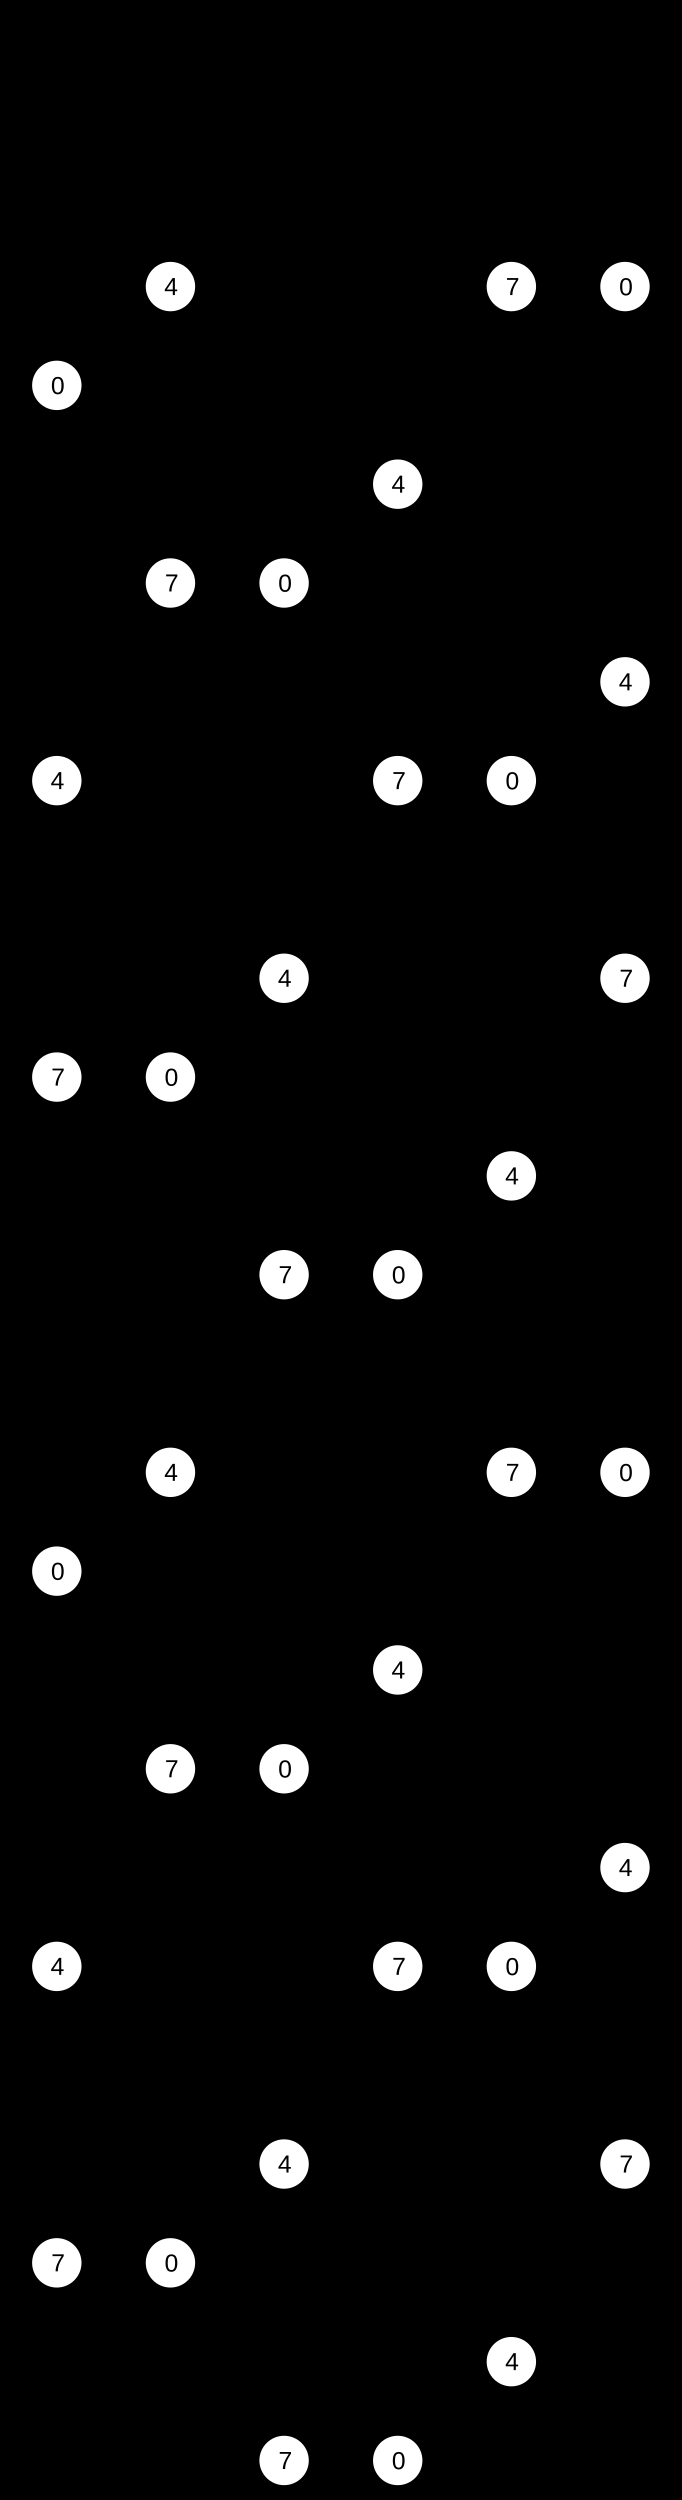
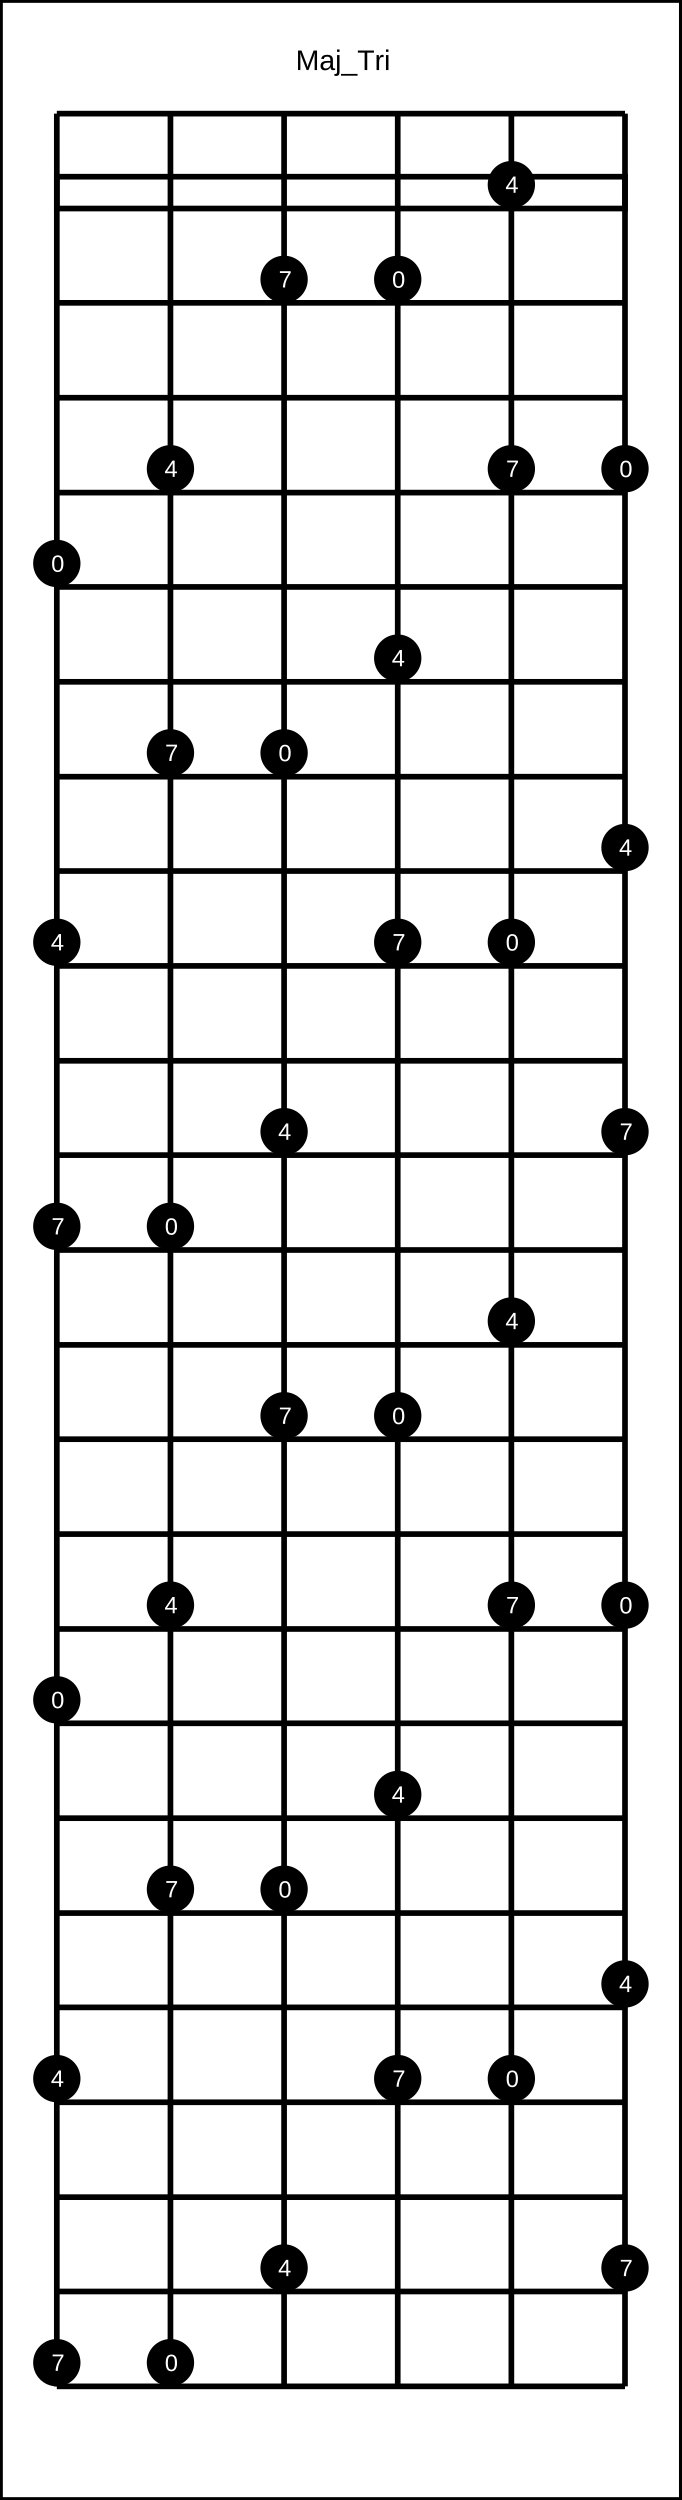
<svg xmlns="http://www.w3.org/2000/svg" xmlns:xlink="http://www.w3.org/1999/xlink" width="240pt" height="880pt" viewBox="0 0 240 880" version="1.1">
  <defs>
    <g>
      <symbol overflow="visible" id="glyph0-0">
        <path style="stroke:none;" d="M 1 -6.875 L 6.5 -6.875 L 6.5 0 L 1 0 Z M 1.375 -6.516 L 1.375 -0.375 L 6.125 -0.375 L 6.125 -6.516 Z M 1.375 -6.516 " />
      </symbol>
      <symbol overflow="visible" id="glyph0-1">
-         <path style="stroke:none;" d="M 3.75 0 L 3.75 -3.344 C 3.75 -3.852 3.676 -4.207 3.531 -4.406 C 3.395 -4.602 3.145 -4.703 2.781 -4.703 C 2.406 -4.703 2.109 -4.555 1.891 -4.266 C 1.672 -3.984 1.562 -3.582 1.562 -3.062 L 1.562 0 L 0.688 0 L 0.688 -4.156 C 0.688 -4.77 0.68 -5.145 0.672 -5.281 L 1.5 -5.281 C 1.5 -5.27 1.5 -5.227 1.5 -5.156 C 1.508 -5.082 1.516 -5 1.516 -4.906 C 1.523 -4.812 1.531 -4.633 1.531 -4.375 L 1.547 -4.375 C 1.734 -4.75 1.945 -5.008 2.188 -5.156 C 2.438 -5.301 2.738 -5.375 3.094 -5.375 C 3.488 -5.375 3.801 -5.297 4.031 -5.141 C 4.27 -4.984 4.438 -4.727 4.531 -4.375 L 4.547 -4.375 C 4.723 -4.727 4.941 -4.984 5.203 -5.141 C 5.461 -5.297 5.773 -5.375 6.141 -5.375 C 6.672 -5.375 7.055 -5.227 7.297 -4.938 C 7.547 -4.656 7.672 -4.18 7.672 -3.516 L 7.672 0 L 6.797 0 L 6.797 -3.344 C 6.797 -3.852 6.723 -4.207 6.578 -4.406 C 6.441 -4.602 6.191 -4.703 5.828 -4.703 C 5.453 -4.703 5.156 -4.555 4.938 -4.266 C 4.727 -3.984 4.625 -3.582 4.625 -3.062 L 4.625 0 Z M 3.75 0 " />
+         <path style="stroke:none;" d="M 6.672 0 L 6.672 -4.594 C 6.672 -5.102 6.688 -5.594 6.719 -6.062 C 6.551 -5.477 6.406 -5.02 6.281 -4.688 L 4.5 0 L 3.859 0 L 2.047 -4.688 L 1.781 -5.516 L 1.609 -6.062 L 1.625 -5.516 L 1.656 -4.594 L 1.656 0 L 0.828 0 L 0.828 -6.875 L 2.047 -6.875 L 3.875 -2.109 C 3.938 -1.922 4 -1.711 4.062 -1.484 C 4.125 -1.266 4.164 -1.109 4.188 -1.016 C 4.207 -1.148 4.258 -1.348 4.344 -1.609 C 4.426 -1.867 4.484 -2.035 4.516 -2.109 L 6.312 -6.875 L 7.516 -6.875 L 7.516 0 Z M 6.672 0 " />
      </symbol>
      <symbol overflow="visible" id="glyph0-2">
        <path style="stroke:none;" d="M 2.016 0.094 C 1.484 0.094 1.082 -0.047 0.812 -0.328 C 0.551 -0.609 0.422 -0.988 0.422 -1.469 C 0.422 -2.02 0.598 -2.441 0.953 -2.734 C 1.316 -3.023 1.898 -3.18 2.703 -3.203 L 3.891 -3.219 L 3.891 -3.516 C 3.891 -3.941 3.797 -4.25 3.609 -4.438 C 3.43 -4.625 3.148 -4.719 2.766 -4.719 C 2.367 -4.719 2.078 -4.648 1.891 -4.516 C 1.711 -4.379 1.609 -4.164 1.578 -3.875 L 0.656 -3.953 C 0.812 -4.898 1.52 -5.375 2.781 -5.375 C 3.445 -5.375 3.945 -5.223 4.281 -4.922 C 4.613 -4.617 4.781 -4.18 4.781 -3.609 L 4.781 -1.328 C 4.781 -1.066 4.812 -0.867 4.875 -0.734 C 4.945 -0.609 5.082 -0.547 5.281 -0.547 C 5.363 -0.547 5.457 -0.555 5.562 -0.578 L 5.562 -0.031 C 5.344 0.02 5.117 0.047 4.891 0.047 C 4.555 0.047 4.316 -0.035 4.172 -0.203 C 4.023 -0.379 3.941 -0.648 3.922 -1.016 L 3.891 -1.016 C 3.672 -0.609 3.41 -0.32 3.109 -0.156 C 2.805 0.008 2.441 0.094 2.016 0.094 Z M 2.219 -0.562 C 2.539 -0.562 2.828 -0.633 3.078 -0.781 C 3.328 -0.926 3.523 -1.125 3.672 -1.375 C 3.816 -1.633 3.891 -1.898 3.891 -2.172 L 3.891 -2.609 L 2.938 -2.594 C 2.52 -2.582 2.203 -2.535 1.984 -2.453 C 1.773 -2.379 1.613 -2.258 1.5 -2.094 C 1.383 -1.938 1.328 -1.723 1.328 -1.453 C 1.328 -1.172 1.406 -0.953 1.562 -0.797 C 1.719 -0.641 1.938 -0.562 2.219 -0.562 Z M 2.219 -0.562 " />
      </symbol>
      <symbol overflow="visible" id="glyph0-3">
        <path style="stroke:none;" d="M 0.672 -6.406 L 0.672 -7.25 L 1.547 -7.25 L 1.547 -6.406 Z M 1.547 0.656 C 1.547 1.156 1.445 1.516 1.25 1.734 C 1.062 1.961 0.77 2.078 0.375 2.078 C 0.125 2.078 -0.082 2.062 -0.25 2.031 L -0.25 1.359 L 0.062 1.375 C 0.281 1.375 0.438 1.316 0.531 1.203 C 0.625 1.086 0.672 0.859 0.672 0.516 L 0.672 -5.281 L 1.547 -5.281 Z M 1.547 0.656 " />
      </symbol>
      <symbol overflow="visible" id="glyph0-4">
        <path style="stroke:none;" d="M -0.156 1.984 L -0.156 1.359 L 5.672 1.359 L 5.672 1.984 Z M -0.156 1.984 " />
      </symbol>
      <symbol overflow="visible" id="glyph0-5">
-         <path style="stroke:none;" d="M 2.703 -0.047 C 2.41 0.035 2.113 0.078 1.812 0.078 C 1.113 0.078 0.766 -0.32 0.766 -1.125 L 0.766 -4.641 L 0.156 -4.641 L 0.156 -5.281 L 0.797 -5.281 L 1.062 -6.469 L 1.641 -6.469 L 1.641 -5.281 L 2.625 -5.281 L 2.625 -4.641 L 1.641 -4.641 L 1.641 -1.312 C 1.641 -1.051 1.68 -0.867 1.766 -0.766 C 1.848 -0.672 1.992 -0.625 2.203 -0.625 C 2.316 -0.625 2.484 -0.645 2.703 -0.688 Z M 2.703 -0.047 " />
+         <path style="stroke:none;" d="M 3.516 -6.125 L 3.516 0 L 2.594 0 L 2.594 -6.125 L 0.219 -6.125 L 0.219 -6.875 L 5.875 -6.875 L 5.875 -6.125 Z M 3.516 -6.125 " />
      </symbol>
      <symbol overflow="visible" id="glyph0-6">
        <path style="stroke:none;" d="M 0.688 0 L 0.688 -4.047 C 0.688 -4.422 0.68 -4.832 0.672 -5.281 L 1.5 -5.281 C 1.52 -4.688 1.531 -4.328 1.531 -4.203 L 1.547 -4.203 C 1.691 -4.66 1.852 -4.969 2.031 -5.125 C 2.219 -5.289 2.477 -5.375 2.812 -5.375 C 2.926 -5.375 3.047 -5.359 3.172 -5.328 L 3.172 -4.531 C 3.047 -4.562 2.891 -4.578 2.703 -4.578 C 2.336 -4.578 2.055 -4.422 1.859 -4.109 C 1.672 -3.797 1.578 -3.344 1.578 -2.75 L 1.578 0 Z M 0.688 0 " />
      </symbol>
      <symbol overflow="visible" id="glyph0-7">
        <path style="stroke:none;" d="M 0.672 -6.406 L 0.672 -7.25 L 1.547 -7.25 L 1.547 -6.406 Z M 0.672 0 L 0.672 -5.281 L 1.547 -5.281 L 1.547 0 Z M 0.672 0 " />
      </symbol>
      <symbol overflow="visible" id="glyph1-0">
-         <path style="stroke:none;" d="M 0.875 -5.984 L 5.656 -5.984 L 5.656 0 L 0.875 0 Z M 1.188 -5.672 L 1.188 -0.328 L 5.328 -0.328 L 5.328 -5.672 Z M 1.188 -5.672 " />
+         <path style="stroke:none;" d="M 0.828 -5.734 L 5.406 -5.734 L 5.406 0 L 0.828 0 Z M 1.141 -5.422 L 1.141 -0.312 L 5.094 -0.312 L 5.094 -5.422 Z M 1.141 -5.422 " />
      </symbol>
      <symbol overflow="visible" id="glyph1-1">
-         <path style="stroke:none;" d="M 4.5 -3 C 4.5 -2 4.32 -1.234 3.969 -0.703 C 3.613 -0.18 3.094 0.078 2.406 0.078 C 1.719 0.078 1.203 -0.18 0.859 -0.703 C 0.516 -1.223 0.344 -1.988 0.344 -3 C 0.344 -4.02 0.508 -4.785 0.844 -5.297 C 1.176 -5.816 1.707 -6.078 2.438 -6.078 C 3.145 -6.078 3.664 -5.816 4 -5.297 C 4.332 -4.773 4.5 -4.008 4.5 -3 Z M 3.719 -3 C 3.719 -3.863 3.617 -4.488 3.422 -4.875 C 3.223 -5.258 2.895 -5.453 2.438 -5.453 C 1.969 -5.453 1.629 -5.258 1.422 -4.875 C 1.211 -4.5 1.109 -3.875 1.109 -3 C 1.109 -2.145 1.211 -1.52 1.422 -1.125 C 1.629 -0.738 1.961 -0.547 2.422 -0.547 C 2.867 -0.547 3.195 -0.742 3.406 -1.141 C 3.613 -1.547 3.719 -2.164 3.719 -3 Z M 3.719 -3 " />
+         <path style="stroke:none;" d="M 4.312 -2.859 C 4.312 -1.91 4.141 -1.18 3.797 -0.672 C 3.461 -0.172 2.969 0.078 2.312 0.078 C 1.645 0.078 1.145 -0.172 0.812 -0.672 C 0.488 -1.172 0.328 -1.898 0.328 -2.859 C 0.328 -3.848 0.488 -4.586 0.812 -5.078 C 1.133 -5.566 1.641 -5.812 2.328 -5.812 C 3.004 -5.812 3.504 -5.562 3.828 -5.062 C 4.148 -4.57 4.312 -3.836 4.312 -2.859 Z M 3.562 -2.859 C 3.562 -3.691 3.461 -4.289 3.266 -4.656 C 3.078 -5.031 2.766 -5.219 2.328 -5.219 C 1.879 -5.219 1.555 -5.035 1.359 -4.672 C 1.16 -4.305 1.062 -3.703 1.062 -2.859 C 1.062 -2.047 1.16 -1.453 1.359 -1.078 C 1.555 -0.703 1.875 -0.516 2.312 -0.516 C 2.738 -0.516 3.051 -0.707 3.25 -1.094 C 3.457 -1.477 3.562 -2.066 3.562 -2.859 Z M 3.562 -2.859 " />
      </symbol>
      <symbol overflow="visible" id="glyph1-2">
-         <path style="stroke:none;" d="M 3.75 -1.359 L 3.75 0 L 3.016 0 L 3.016 -1.359 L 0.203 -1.359 L 0.203 -1.953 L 2.938 -5.984 L 3.75 -5.984 L 3.75 -1.953 L 4.578 -1.953 L 4.578 -1.359 Z M 3.016 -5.125 C 3.016 -5.102 2.977 -5.023 2.906 -4.891 C 2.832 -4.766 2.773 -4.676 2.734 -4.625 L 1.203 -2.359 L 0.969 -2.047 L 0.906 -1.953 L 3.016 -1.953 Z M 3.016 -5.125 " />
+         <path style="stroke:none;" d="M 3.578 -1.297 L 3.578 0 L 2.891 0 L 2.891 -1.297 L 0.188 -1.297 L 0.188 -1.859 L 2.812 -5.734 L 3.578 -5.734 L 3.578 -1.875 L 4.391 -1.875 L 4.391 -1.297 Z M 2.891 -4.906 C 2.891 -4.883 2.852 -4.812 2.781 -4.688 C 2.707 -4.562 2.656 -4.473 2.625 -4.422 L 1.156 -2.25 L 0.938 -1.953 L 0.859 -1.875 L 2.891 -1.875 Z M 2.891 -4.906 " />
      </symbol>
      <symbol overflow="visible" id="glyph1-3">
-         <path style="stroke:none;" d="M 4.406 -5.375 C 3.789 -4.438 3.359 -3.703 3.109 -3.172 C 2.859 -2.641 2.664 -2.113 2.531 -1.594 C 2.406 -1.082 2.344 -0.551 2.344 0 L 1.547 0 C 1.547 -0.758 1.707 -1.562 2.031 -2.406 C 2.363 -3.258 2.906 -4.238 3.656 -5.344 L 0.453 -5.344 L 0.453 -5.984 L 4.406 -5.984 Z M 4.406 -5.375 " />
+         <path style="stroke:none;" d="M 4.219 -5.141 C 3.625 -4.242 3.207 -3.539 2.969 -3.031 C 2.727 -2.52 2.547 -2.02 2.422 -1.531 C 2.305 -1.039 2.25 -0.531 2.25 0 L 1.484 0 C 1.484 -0.727 1.641 -1.5 1.953 -2.312 C 2.266 -3.125 2.781 -4.055 3.5 -5.109 L 0.422 -5.109 L 0.422 -5.734 L 4.219 -5.734 Z M 4.219 -5.141 " />
      </symbol>
    </g>
  </defs>
  <g id="surface56">
-     <path style="fill:none;stroke-width:2;stroke-linecap:butt;stroke-linejoin:miter;stroke:rgb(50%,50%,50%);stroke-opacity:1;stroke-miterlimit:10;" d="M 0 0 L 1.2 0 L 1.2 4.4 L 0 4.4 Z M 0 0 " transform="matrix(200,0,0,200,0,0)" />
+     <path style="fill:none;stroke-width:0.01;stroke-linecap:butt;stroke-linejoin:miter;stroke:rgb(0%,0%,0%);stroke-opacity:1;stroke-miterlimit:10;" d="M 0 0 L 1.2 0 L 1.2 4.4 L 0 4.4 Z M 0 0 " transform="matrix(200,0,0,200,0,0)" />
    <g style="fill:rgb(0%,0%,0%);fill-opacity:1;">
-       <use xlink:href="#glyph0-1" x="105.668" y="24.66" />
-       <use xlink:href="#glyph0-2" x="113.998" y="24.66" />
-       <use xlink:href="#glyph0-3" x="119.56" y="24.66" />
-       <use xlink:href="#glyph0-4" x="121.781" y="24.66" />
-       <use xlink:href="#glyph0-5" x="127.343" y="24.66" />
-       <use xlink:href="#glyph0-6" x="130.121" y="24.66" />
-       <use xlink:href="#glyph0-7" x="133.451" y="24.66" />
-     </g>
-     <path style="fill:none;stroke-width:2;stroke-linecap:butt;stroke-linejoin:miter;stroke:rgb(0%,0%,0%);stroke-opacity:1;stroke-miterlimit:10;" d="M 0 0 L 1 0 L 1 4 L 0 4 Z M 0 0 " transform="matrix(200,0,0,200,20,40)" />
-     <path style="fill:none;stroke-width:0.01;stroke-linecap:butt;stroke-linejoin:miter;stroke:rgb(0%,0%,0%);stroke-opacity:1;stroke-miterlimit:10;" d="M 0 0.116 L 1 0.116 L 1 0.174 L 0 0.174 Z M 0 0 L 1 0 M 0 0.174 L 1 0.174 M 0 0.348 L 1 0.348 M 0 0.522 L 1 0.522 M 0 0.696 L 1 0.696 M 0 0.87 L 1 0.87 M 0 1.043 L 1 1.043 M 0 1.217 L 1 1.217 M 0 1.391 L 1 1.391 M 0 1.565 L 1 1.565 M 0 1.739 L 1 1.739 M 0 1.913 L 1 1.913 M 0 2.087 L 1 2.087 M 0 2.261 L 1 2.261 M 0 2.435 L 1 2.435 M 0 2.609 L 1 2.609 M 0 2.783 L 1 2.783 M 0 2.957 L 1 2.957 M 0 3.13 L 1 3.13 M 0 3.304 L 1 3.304 M 0 3.478 L 1 3.478 M 0 3.652 L 1 3.652 M 0 3.826 L 1 3.826 M 0 4 L 1 4 " transform="matrix(200,0,0,200,20,40)" />
+       <use xlink:href="#glyph0-1" x="104.078" y="24.66" />
+       <use xlink:href="#glyph0-2" x="112.408" y="24.66" />
+       <use xlink:href="#glyph0-3" x="117.97" y="24.66" />
+       <use xlink:href="#glyph0-4" x="120.191" y="24.66" />
+       <use xlink:href="#glyph0-5" x="125.753" y="24.66" />
+       <use xlink:href="#glyph0-6" x="131.861" y="24.66" />
+       <use xlink:href="#glyph0-7" x="135.191" y="24.66" />
+     </g>
+     <path style="fill:none;stroke-width:0.01;stroke-linecap:butt;stroke-linejoin:miter;stroke:rgb(100%,100%,100%);stroke-opacity:1;stroke-miterlimit:10;" d="M 0 0 L 1 0 L 1 4 L 0 4 Z M 0 0 " transform="matrix(200,0,0,200,20,40)" />
+     <path style="fill:none;stroke-width:0.01;stroke-linecap:butt;stroke-linejoin:miter;stroke:rgb(0%,0%,0%);stroke-opacity:1;stroke-miterlimit:10;" d="M 0 0.111 L 1 0.111 L 1 0.167 L 0 0.167 Z M 0 0 L 1 0 M 0 0.167 L 1 0.167 M 0 0.333 L 1 0.333 M 0 0.5 L 1 0.5 M 0 0.667 L 1 0.667 M 0 0.833 L 1 0.833 M 0 1 L 1 1 M 0 1.167 L 1 1.167 M 0 1.333 L 1 1.333 M 0 1.5 L 1 1.5 M 0 1.667 L 1 1.667 M 0 1.833 L 1 1.833 M 0 2 L 1 2 M 0 2.167 L 1 2.167 M 0 2.333 L 1 2.333 M 0 2.5 L 1 2.5 M 0 2.667 L 1 2.667 M 0 2.833 L 1 2.833 M 0 3 L 1 3 M 0 3.167 L 1 3.167 M 0 3.333 L 1 3.333 M 0 3.5 L 1 3.5 M 0 3.667 L 1 3.667 M 0 3.833 L 1 3.833 M 0 4 L 1 4 " transform="matrix(200,0,0,200,20,40)" />
    <path style="fill:none;stroke-width:0.01;stroke-linecap:butt;stroke-linejoin:miter;stroke:rgb(0%,0%,0%);stroke-opacity:1;stroke-miterlimit:10;" d="M 0 0 L 0 4 M 0.2 0 L 0.2 4 M 0.4 0 L 0.4 4 M 0.6 0 L 0.6 4 M 0.8 0 L 0.8 4 M 1 0 L 1 4 " transform="matrix(200,0,0,200,20,40)" />
-     <path style=" stroke:none;fill-rule:nonzero;fill:rgb(100%,100%,100%);fill-opacity:1;" d="M 28.695 135.652 C 28.695 140.453 24.801 144.348 20 144.348 C 15.199 144.348 11.305 140.453 11.305 135.652 C 11.305 130.852 15.199 126.957 20 126.957 C 24.801 126.957 28.695 130.852 28.695 135.652 " />
-     <g style="fill:rgb(0%,0%,0%);fill-opacity:1;">
-       <use xlink:href="#glyph1-1" x="17.922" y="138.73" />
-     </g>
-     <path style=" stroke:none;fill-rule:nonzero;fill:rgb(100%,100%,100%);fill-opacity:1;" d="M 22.758 138.73 L 28.695 553.043 C 28.695 557.848 24.801 561.738 20 561.738 C 15.199 561.738 11.305 557.848 11.305 553.043 C 11.305 548.242 15.199 544.348 20 544.348 C 24.801 544.348 28.695 548.242 28.695 553.043 " />
-     <g style="fill:rgb(0%,0%,0%);fill-opacity:1;">
-       <use xlink:href="#glyph1-1" x="17.922" y="556.121" />
-     </g>
-     <path style=" stroke:none;fill-rule:nonzero;fill:rgb(100%,100%,100%);fill-opacity:1;" d="M 22.758 556.121 L 68.695 379.129 C 68.695 383.934 64.801 387.824 60 387.824 C 55.199 387.824 51.305 383.934 51.305 379.129 C 51.305 374.328 55.199 370.434 60 370.434 C 64.801 370.434 68.695 374.328 68.695 379.129 " />
-     <g style="fill:rgb(0%,0%,0%);fill-opacity:1;">
-       <use xlink:href="#glyph1-1" x="57.922" y="382.207" />
-     </g>
-     <path style=" stroke:none;fill-rule:nonzero;fill:rgb(100%,100%,100%);fill-opacity:1;" d="M 62.758 382.207 L 68.695 796.523 C 68.695 801.324 64.801 805.219 60 805.219 C 55.199 805.219 51.305 801.324 51.305 796.523 C 51.305 791.719 55.199 787.824 60 787.824 C 64.801 787.824 68.695 791.719 68.695 796.523 " />
-     <g style="fill:rgb(0%,0%,0%);fill-opacity:1;">
-       <use xlink:href="#glyph1-1" x="57.922" y="799.602" />
-     </g>
-     <path style=" stroke:none;fill-rule:nonzero;fill:rgb(100%,100%,100%);fill-opacity:1;" d="M 62.758 799.602 L 108.695 205.219 C 108.695 210.02 104.801 213.914 100 213.914 C 95.199 213.914 91.305 210.02 91.305 205.219 C 91.305 200.414 95.199 196.523 100 196.523 C 104.801 196.523 108.695 200.414 108.695 205.219 " />
-     <g style="fill:rgb(0%,0%,0%);fill-opacity:1;">
-       <use xlink:href="#glyph1-1" x="97.922" y="208.297" />
-     </g>
-     <path style=" stroke:none;fill-rule:nonzero;fill:rgb(100%,100%,100%);fill-opacity:1;" d="M 102.758 208.297 L 108.695 622.609 C 108.695 627.41 104.801 631.305 100 631.305 C 95.199 631.305 91.305 627.41 91.305 622.609 C 91.305 617.805 95.199 613.914 100 613.914 C 104.801 613.914 108.695 617.805 108.695 622.609 " />
-     <g style="fill:rgb(0%,0%,0%);fill-opacity:1;">
-       <use xlink:href="#glyph1-1" x="97.922" y="625.688" />
-     </g>
-     <path style=" stroke:none;fill-rule:nonzero;fill:rgb(100%,100%,100%);fill-opacity:1;" d="M 102.758 625.688 L 148.695 448.695 C 148.695 453.5 144.801 457.391 140 457.391 C 135.199 457.391 131.305 453.5 131.305 448.695 C 131.305 443.895 135.199 440 140 440 C 144.801 440 148.695 443.895 148.695 448.695 " />
-     <g style="fill:rgb(0%,0%,0%);fill-opacity:1;">
-       <use xlink:href="#glyph1-1" x="137.922" y="451.773" />
-     </g>
-     <path style=" stroke:none;fill-rule:nonzero;fill:rgb(100%,100%,100%);fill-opacity:1;" d="M 142.758 451.773 L 148.695 866.086 C 148.695 870.891 144.801 874.781 140 874.781 C 135.199 874.781 131.305 870.891 131.305 866.086 C 131.305 861.285 135.199 857.391 140 857.391 C 144.801 857.391 148.695 861.285 148.695 866.086 " />
-     <g style="fill:rgb(0%,0%,0%);fill-opacity:1;">
-       <use xlink:href="#glyph1-1" x="137.922" y="869.164" />
-     </g>
-     <path style=" stroke:none;fill-rule:nonzero;fill:rgb(100%,100%,100%);fill-opacity:1;" d="M 142.758 869.164 L 188.695 274.781 C 188.695 279.586 184.801 283.477 180 283.477 C 175.199 283.477 171.305 279.586 171.305 274.781 C 171.305 269.98 175.199 266.086 180 266.086 C 184.801 266.086 188.695 269.98 188.695 274.781 " />
-     <g style="fill:rgb(0%,0%,0%);fill-opacity:1;">
-       <use xlink:href="#glyph1-1" x="177.922" y="277.859" />
-     </g>
-     <path style=" stroke:none;fill-rule:nonzero;fill:rgb(100%,100%,100%);fill-opacity:1;" d="M 182.758 277.859 L 188.695 692.176 C 188.695 696.977 184.801 700.871 180 700.871 C 175.199 700.871 171.305 696.977 171.305 692.176 C 171.305 687.371 175.199 683.477 180 683.477 C 184.801 683.477 188.695 687.371 188.695 692.176 " />
-     <g style="fill:rgb(0%,0%,0%);fill-opacity:1;">
-       <use xlink:href="#glyph1-1" x="177.922" y="695.254" />
-     </g>
-     <path style=" stroke:none;fill-rule:nonzero;fill:rgb(100%,100%,100%);fill-opacity:1;" d="M 182.758 695.254 L 228.695 100.871 C 228.695 105.672 224.801 109.566 220 109.566 C 215.199 109.566 211.305 105.672 211.305 100.871 C 211.305 96.066 215.199 92.176 220 92.176 C 224.801 92.176 228.695 96.066 228.695 100.871 " />
-     <g style="fill:rgb(0%,0%,0%);fill-opacity:1;">
-       <use xlink:href="#glyph1-1" x="217.922" y="103.949" />
-     </g>
-     <path style=" stroke:none;fill-rule:nonzero;fill:rgb(100%,100%,100%);fill-opacity:1;" d="M 222.758 103.949 L 228.695 518.262 C 228.695 523.062 224.801 526.957 220 526.957 C 215.199 526.957 211.305 523.062 211.305 518.262 C 211.305 513.457 215.199 509.566 220 509.566 C 224.801 509.566 228.695 513.457 228.695 518.262 " />
-     <g style="fill:rgb(0%,0%,0%);fill-opacity:1;">
-       <use xlink:href="#glyph1-1" x="217.922" y="521.34" />
-     </g>
-     <path style=" stroke:none;fill-rule:nonzero;fill:rgb(100%,100%,100%);fill-opacity:1;" d="M 222.758 521.34 L 28.695 274.781 C 28.695 279.586 24.801 283.477 20 283.477 C 15.199 283.477 11.305 279.586 11.305 274.781 C 11.305 269.98 15.199 266.086 20 266.086 C 24.801 266.086 28.695 269.98 28.695 274.781 " />
-     <g style="fill:rgb(0%,0%,0%);fill-opacity:1;">
-       <use xlink:href="#glyph1-2" x="17.809" y="277.773" />
-     </g>
-     <path style=" stroke:none;fill-rule:nonzero;fill:rgb(100%,100%,100%);fill-opacity:1;" d="M 22.645 277.773 L 28.695 692.176 C 28.695 696.977 24.801 700.871 20 700.871 C 15.199 700.871 11.305 696.977 11.305 692.176 C 11.305 687.371 15.199 683.477 20 683.477 C 24.801 683.477 28.695 687.371 28.695 692.176 " />
-     <g style="fill:rgb(0%,0%,0%);fill-opacity:1;">
-       <use xlink:href="#glyph1-2" x="17.809" y="695.164" />
-     </g>
-     <path style=" stroke:none;fill-rule:nonzero;fill:rgb(100%,100%,100%);fill-opacity:1;" d="M 22.645 695.164 L 68.695 100.871 C 68.695 105.672 64.801 109.566 60 109.566 C 55.199 109.566 51.305 105.672 51.305 100.871 C 51.305 96.066 55.199 92.176 60 92.176 C 64.801 92.176 68.695 96.066 68.695 100.871 " />
-     <g style="fill:rgb(0%,0%,0%);fill-opacity:1;">
-       <use xlink:href="#glyph1-2" x="57.809" y="103.859" />
-     </g>
-     <path style=" stroke:none;fill-rule:nonzero;fill:rgb(100%,100%,100%);fill-opacity:1;" d="M 62.645 103.859 L 68.695 518.262 C 68.695 523.062 64.801 526.957 60 526.957 C 55.199 526.957 51.305 523.062 51.305 518.262 C 51.305 513.457 55.199 509.566 60 509.566 C 64.801 509.566 68.695 513.457 68.695 518.262 " />
-     <g style="fill:rgb(0%,0%,0%);fill-opacity:1;">
-       <use xlink:href="#glyph1-2" x="57.809" y="521.254" />
-     </g>
-     <path style=" stroke:none;fill-rule:nonzero;fill:rgb(100%,100%,100%);fill-opacity:1;" d="M 62.645 521.254 L 108.695 344.348 C 108.695 349.148 104.801 353.043 100 353.043 C 95.199 353.043 91.305 349.148 91.305 344.348 C 91.305 339.547 95.199 335.652 100 335.652 C 104.801 335.652 108.695 339.547 108.695 344.348 " />
-     <g style="fill:rgb(0%,0%,0%);fill-opacity:1;">
-       <use xlink:href="#glyph1-2" x="97.809" y="347.34" />
-     </g>
-     <path style=" stroke:none;fill-rule:nonzero;fill:rgb(100%,100%,100%);fill-opacity:1;" d="M 102.645 347.34 L 108.695 761.738 C 108.695 766.543 104.801 770.434 100 770.434 C 95.199 770.434 91.305 766.543 91.305 761.738 C 91.305 756.938 95.199 753.043 100 753.043 C 104.801 753.043 108.695 756.938 108.695 761.738 " />
-     <g style="fill:rgb(0%,0%,0%);fill-opacity:1;">
-       <use xlink:href="#glyph1-2" x="97.809" y="764.73" />
-     </g>
-     <path style=" stroke:none;fill-rule:nonzero;fill:rgb(100%,100%,100%);fill-opacity:1;" d="M 102.645 764.73 L 148.695 170.434 C 148.695 175.238 144.801 179.129 140 179.129 C 135.199 179.129 131.305 175.238 131.305 170.434 C 131.305 165.633 135.199 161.738 140 161.738 C 144.801 161.738 148.695 165.633 148.695 170.434 " />
-     <g style="fill:rgb(0%,0%,0%);fill-opacity:1;">
-       <use xlink:href="#glyph1-2" x="137.809" y="173.426" />
-     </g>
-     <path style=" stroke:none;fill-rule:nonzero;fill:rgb(100%,100%,100%);fill-opacity:1;" d="M 142.645 173.426 L 148.695 587.824 C 148.695 592.629 144.801 596.523 140 596.523 C 135.199 596.523 131.305 592.629 131.305 587.824 C 131.305 583.023 135.199 579.129 140 579.129 C 144.801 579.129 148.695 583.023 148.695 587.824 " />
-     <g style="fill:rgb(0%,0%,0%);fill-opacity:1;">
-       <use xlink:href="#glyph1-2" x="137.809" y="590.816" />
-     </g>
-     <path style=" stroke:none;fill-rule:nonzero;fill:rgb(100%,100%,100%);fill-opacity:1;" d="M 142.645 590.816 L 188.695 413.914 C 188.695 418.715 184.801 422.609 180 422.609 C 175.199 422.609 171.305 418.715 171.305 413.914 C 171.305 409.109 175.199 405.219 180 405.219 C 184.801 405.219 188.695 409.109 188.695 413.914 " />
-     <g style="fill:rgb(0%,0%,0%);fill-opacity:1;">
-       <use xlink:href="#glyph1-2" x="177.809" y="416.906" />
-     </g>
-     <path style=" stroke:none;fill-rule:nonzero;fill:rgb(100%,100%,100%);fill-opacity:1;" d="M 182.645 416.906 L 188.695 831.305 C 188.695 836.105 184.801 840 180 840 C 175.199 840 171.305 836.105 171.305 831.305 C 171.305 826.5 175.199 822.609 180 822.609 C 184.801 822.609 188.695 826.5 188.695 831.305 " />
-     <g style="fill:rgb(0%,0%,0%);fill-opacity:1;">
-       <use xlink:href="#glyph1-2" x="177.809" y="834.297" />
-     </g>
-     <path style=" stroke:none;fill-rule:nonzero;fill:rgb(100%,100%,100%);fill-opacity:1;" d="M 182.645 834.297 L 228.695 240 C 228.695 244.801 224.801 248.695 220 248.695 C 215.199 248.695 211.305 244.801 211.305 240 C 211.305 235.199 215.199 231.305 220 231.305 C 224.801 231.305 228.695 235.199 228.695 240 " />
-     <g style="fill:rgb(0%,0%,0%);fill-opacity:1;">
-       <use xlink:href="#glyph1-2" x="217.809" y="242.992" />
-     </g>
-     <path style=" stroke:none;fill-rule:nonzero;fill:rgb(100%,100%,100%);fill-opacity:1;" d="M 222.645 242.992 L 228.695 657.391 C 228.695 662.195 224.801 666.086 220 666.086 C 215.199 666.086 211.305 662.195 211.305 657.391 C 211.305 652.59 215.199 648.695 220 648.695 C 224.801 648.695 228.695 652.59 228.695 657.391 " />
-     <g style="fill:rgb(0%,0%,0%);fill-opacity:1;">
-       <use xlink:href="#glyph1-2" x="217.809" y="660.383" />
-     </g>
-     <path style=" stroke:none;fill-rule:nonzero;fill:rgb(100%,100%,100%);fill-opacity:1;" d="M 222.645 660.383 L 28.695 379.129 C 28.695 383.934 24.801 387.824 20 387.824 C 15.199 387.824 11.305 383.934 11.305 379.129 C 11.305 374.328 15.199 370.434 20 370.434 C 24.801 370.434 28.695 374.328 28.695 379.129 " />
-     <g style="fill:rgb(0%,0%,0%);fill-opacity:1;">
-       <use xlink:href="#glyph1-3" x="18.023" y="382.121" />
-     </g>
-     <path style=" stroke:none;fill-rule:nonzero;fill:rgb(100%,100%,100%);fill-opacity:1;" d="M 22.859 382.121 L 28.695 796.523 C 28.695 801.324 24.801 805.219 20 805.219 C 15.199 805.219 11.305 801.324 11.305 796.523 C 11.305 791.719 15.199 787.824 20 787.824 C 24.801 787.824 28.695 791.719 28.695 796.523 " />
-     <g style="fill:rgb(0%,0%,0%);fill-opacity:1;">
-       <use xlink:href="#glyph1-3" x="18.023" y="799.512" />
-     </g>
-     <path style=" stroke:none;fill-rule:nonzero;fill:rgb(100%,100%,100%);fill-opacity:1;" d="M 22.859 799.512 L 68.695 205.219 C 68.695 210.02 64.801 213.914 60 213.914 C 55.199 213.914 51.305 210.02 51.305 205.219 C 51.305 200.414 55.199 196.523 60 196.523 C 64.801 196.523 68.695 200.414 68.695 205.219 " />
-     <g style="fill:rgb(0%,0%,0%);fill-opacity:1;">
-       <use xlink:href="#glyph1-3" x="58.023" y="208.207" />
-     </g>
-     <path style=" stroke:none;fill-rule:nonzero;fill:rgb(100%,100%,100%);fill-opacity:1;" d="M 62.859 208.207 L 68.695 622.609 C 68.695 627.41 64.801 631.305 60 631.305 C 55.199 631.305 51.305 627.41 51.305 622.609 C 51.305 617.805 55.199 613.914 60 613.914 C 64.801 613.914 68.695 617.805 68.695 622.609 " />
-     <g style="fill:rgb(0%,0%,0%);fill-opacity:1;">
-       <use xlink:href="#glyph1-3" x="58.023" y="625.602" />
-     </g>
-     <path style=" stroke:none;fill-rule:nonzero;fill:rgb(100%,100%,100%);fill-opacity:1;" d="M 62.859 625.602 L 108.695 448.695 C 108.695 453.5 104.801 457.391 100 457.391 C 95.199 457.391 91.305 453.5 91.305 448.695 C 91.305 443.895 95.199 440 100 440 C 104.801 440 108.695 443.895 108.695 448.695 " />
-     <g style="fill:rgb(0%,0%,0%);fill-opacity:1;">
-       <use xlink:href="#glyph1-3" x="98.023" y="451.688" />
-     </g>
-     <path style=" stroke:none;fill-rule:nonzero;fill:rgb(100%,100%,100%);fill-opacity:1;" d="M 102.859 451.688 L 108.695 866.086 C 108.695 870.891 104.801 874.781 100 874.781 C 95.199 874.781 91.305 870.891 91.305 866.086 C 91.305 861.285 95.199 857.391 100 857.391 C 104.801 857.391 108.695 861.285 108.695 866.086 " />
-     <g style="fill:rgb(0%,0%,0%);fill-opacity:1;">
-       <use xlink:href="#glyph1-3" x="98.023" y="869.078" />
-     </g>
-     <path style=" stroke:none;fill-rule:nonzero;fill:rgb(100%,100%,100%);fill-opacity:1;" d="M 102.859 869.078 L 148.695 274.781 C 148.695 279.586 144.801 283.477 140 283.477 C 135.199 283.477 131.305 279.586 131.305 274.781 C 131.305 269.98 135.199 266.086 140 266.086 C 144.801 266.086 148.695 269.98 148.695 274.781 " />
-     <g style="fill:rgb(0%,0%,0%);fill-opacity:1;">
-       <use xlink:href="#glyph1-3" x="138.023" y="277.773" />
-     </g>
-     <path style=" stroke:none;fill-rule:nonzero;fill:rgb(100%,100%,100%);fill-opacity:1;" d="M 142.859 277.773 L 148.695 692.176 C 148.695 696.977 144.801 700.871 140 700.871 C 135.199 700.871 131.305 696.977 131.305 692.176 C 131.305 687.371 135.199 683.477 140 683.477 C 144.801 683.477 148.695 687.371 148.695 692.176 " />
-     <g style="fill:rgb(0%,0%,0%);fill-opacity:1;">
-       <use xlink:href="#glyph1-3" x="138.023" y="695.164" />
-     </g>
-     <path style=" stroke:none;fill-rule:nonzero;fill:rgb(100%,100%,100%);fill-opacity:1;" d="M 142.859 695.164 L 188.695 100.871 C 188.695 105.672 184.801 109.566 180 109.566 C 175.199 109.566 171.305 105.672 171.305 100.871 C 171.305 96.066 175.199 92.176 180 92.176 C 184.801 92.176 188.695 96.066 188.695 100.871 " />
-     <g style="fill:rgb(0%,0%,0%);fill-opacity:1;">
-       <use xlink:href="#glyph1-3" x="178.023" y="103.859" />
-     </g>
-     <path style=" stroke:none;fill-rule:nonzero;fill:rgb(100%,100%,100%);fill-opacity:1;" d="M 182.859 103.859 L 188.695 518.262 C 188.695 523.062 184.801 526.957 180 526.957 C 175.199 526.957 171.305 523.062 171.305 518.262 C 171.305 513.457 175.199 509.566 180 509.566 C 184.801 509.566 188.695 513.457 188.695 518.262 " />
-     <g style="fill:rgb(0%,0%,0%);fill-opacity:1;">
-       <use xlink:href="#glyph1-3" x="178.023" y="521.254" />
-     </g>
-     <path style=" stroke:none;fill-rule:nonzero;fill:rgb(100%,100%,100%);fill-opacity:1;" d="M 182.859 521.254 L 228.695 344.348 C 228.695 349.148 224.801 353.043 220 353.043 C 215.199 353.043 211.305 349.148 211.305 344.348 C 211.305 339.547 215.199 335.652 220 335.652 C 224.801 335.652 228.695 339.547 228.695 344.348 " />
-     <g style="fill:rgb(0%,0%,0%);fill-opacity:1;">
-       <use xlink:href="#glyph1-3" x="218.023" y="347.34" />
-     </g>
-     <path style=" stroke:none;fill-rule:nonzero;fill:rgb(100%,100%,100%);fill-opacity:1;" d="M 222.859 347.34 L 228.695 761.738 C 228.695 766.543 224.801 770.434 220 770.434 C 215.199 770.434 211.305 766.543 211.305 761.738 C 211.305 756.938 215.199 753.043 220 753.043 C 224.801 753.043 228.695 756.938 228.695 761.738 " />
-     <g style="fill:rgb(0%,0%,0%);fill-opacity:1;">
-       <use xlink:href="#glyph1-3" x="218.023" y="764.73" />
+     <path style=" stroke:none;fill-rule:nonzero;fill:rgb(0%,0%,0%);fill-opacity:1;" d="M 28.332 198.332 C 28.332 202.938 24.602 206.668 20 206.668 C 15.398 206.668 11.668 202.938 11.668 198.332 C 11.668 193.73 15.398 190 20 190 C 24.602 190 28.332 193.73 28.332 198.332 " />
+     <g style="fill:rgb(100%,100%,100%);fill-opacity:1;">
+       <use xlink:href="#glyph1-1" x="18.008" y="201.285" />
+     </g>
+     <path style=" stroke:none;fill-rule:nonzero;fill:rgb(0%,0%,0%);fill-opacity:1;" d="M 22.641 201.285 L 28.332 598.332 C 28.332 602.938 24.602 606.668 20 606.668 C 15.398 606.668 11.668 602.938 11.668 598.332 C 11.668 593.73 15.398 590 20 590 C 24.602 590 28.332 593.73 28.332 598.332 " />
+     <g style="fill:rgb(100%,100%,100%);fill-opacity:1;">
+       <use xlink:href="#glyph1-1" x="18.008" y="601.285" />
+     </g>
+     <path style=" stroke:none;fill-rule:nonzero;fill:rgb(0%,0%,0%);fill-opacity:1;" d="M 22.641 601.285 L 68.332 431.668 C 68.332 436.27 64.602 440 60 440 C 55.398 440 51.668 436.27 51.668 431.668 C 51.668 427.062 55.398 423.332 60 423.332 C 64.602 423.332 68.332 427.062 68.332 431.668 " />
+     <g style="fill:rgb(100%,100%,100%);fill-opacity:1;">
+       <use xlink:href="#glyph1-1" x="58.008" y="434.617" />
+     </g>
+     <path style=" stroke:none;fill-rule:nonzero;fill:rgb(0%,0%,0%);fill-opacity:1;" d="M 62.641 434.617 L 68.332 831.668 C 68.332 836.27 64.602 840 60 840 C 55.398 840 51.668 836.27 51.668 831.668 C 51.668 827.062 55.398 823.332 60 823.332 C 64.602 823.332 68.332 827.062 68.332 831.668 " />
+     <g style="fill:rgb(100%,100%,100%);fill-opacity:1;">
+       <use xlink:href="#glyph1-1" x="58.008" y="834.617" />
+     </g>
+     <path style=" stroke:none;fill-rule:nonzero;fill:rgb(0%,0%,0%);fill-opacity:1;" d="M 62.641 834.617 L 108.332 265 C 108.332 269.602 104.602 273.332 100 273.332 C 95.398 273.332 91.668 269.602 91.668 265 C 91.668 260.398 95.398 256.668 100 256.668 C 104.602 256.668 108.332 260.398 108.332 265 " />
+     <g style="fill:rgb(100%,100%,100%);fill-opacity:1;">
+       <use xlink:href="#glyph1-1" x="98.008" y="267.949" />
+     </g>
+     <path style=" stroke:none;fill-rule:nonzero;fill:rgb(0%,0%,0%);fill-opacity:1;" d="M 102.641 267.949 L 108.332 665 C 108.332 669.602 104.602 673.332 100 673.332 C 95.398 673.332 91.668 669.602 91.668 665 C 91.668 660.398 95.398 656.668 100 656.668 C 104.602 656.668 108.332 660.398 108.332 665 " />
+     <g style="fill:rgb(100%,100%,100%);fill-opacity:1;">
+       <use xlink:href="#glyph1-1" x="98.008" y="667.949" />
+     </g>
+     <path style=" stroke:none;fill-rule:nonzero;fill:rgb(0%,0%,0%);fill-opacity:1;" d="M 102.641 667.949 L 148.332 98.332 C 148.332 102.938 144.602 106.668 140 106.668 C 135.398 106.668 131.668 102.938 131.668 98.332 C 131.668 93.73 135.398 90 140 90 C 144.602 90 148.332 93.73 148.332 98.332 " />
+     <g style="fill:rgb(100%,100%,100%);fill-opacity:1;">
+       <use xlink:href="#glyph1-1" x="138.008" y="101.285" />
+     </g>
+     <path style=" stroke:none;fill-rule:nonzero;fill:rgb(0%,0%,0%);fill-opacity:1;" d="M 142.641 101.285 L 148.332 498.332 C 148.332 502.938 144.602 506.668 140 506.668 C 135.398 506.668 131.668 502.938 131.668 498.332 C 131.668 493.73 135.398 490 140 490 C 144.602 490 148.332 493.73 148.332 498.332 " />
+     <g style="fill:rgb(100%,100%,100%);fill-opacity:1;">
+       <use xlink:href="#glyph1-1" x="138.008" y="501.285" />
+     </g>
+     <path style=" stroke:none;fill-rule:nonzero;fill:rgb(0%,0%,0%);fill-opacity:1;" d="M 142.641 501.285 L 188.332 331.668 C 188.332 336.27 184.602 340 180 340 C 175.398 340 171.668 336.27 171.668 331.668 C 171.668 327.062 175.398 323.332 180 323.332 C 184.602 323.332 188.332 327.062 188.332 331.668 " />
+     <g style="fill:rgb(100%,100%,100%);fill-opacity:1;">
+       <use xlink:href="#glyph1-1" x="178.008" y="334.617" />
+     </g>
+     <path style=" stroke:none;fill-rule:nonzero;fill:rgb(0%,0%,0%);fill-opacity:1;" d="M 182.641 334.617 L 188.332 731.668 C 188.332 736.27 184.602 740 180 740 C 175.398 740 171.668 736.27 171.668 731.668 C 171.668 727.062 175.398 723.332 180 723.332 C 184.602 723.332 188.332 727.062 188.332 731.668 " />
+     <g style="fill:rgb(100%,100%,100%);fill-opacity:1;">
+       <use xlink:href="#glyph1-1" x="178.008" y="734.617" />
+     </g>
+     <path style=" stroke:none;fill-rule:nonzero;fill:rgb(0%,0%,0%);fill-opacity:1;" d="M 182.641 734.617 L 228.332 165 C 228.332 169.602 224.602 173.332 220 173.332 C 215.398 173.332 211.668 169.602 211.668 165 C 211.668 160.398 215.398 156.668 220 156.668 C 224.602 156.668 228.332 160.398 228.332 165 " />
+     <g style="fill:rgb(100%,100%,100%);fill-opacity:1;">
+       <use xlink:href="#glyph1-1" x="218.008" y="167.949" />
+     </g>
+     <path style=" stroke:none;fill-rule:nonzero;fill:rgb(0%,0%,0%);fill-opacity:1;" d="M 222.641 167.949 L 228.332 565 C 228.332 569.602 224.602 573.332 220 573.332 C 215.398 573.332 211.668 569.602 211.668 565 C 211.668 560.398 215.398 556.668 220 556.668 C 224.602 556.668 228.332 560.398 228.332 565 " />
+     <g style="fill:rgb(100%,100%,100%);fill-opacity:1;">
+       <use xlink:href="#glyph1-1" x="218.008" y="567.949" />
+     </g>
+     <path style=" stroke:none;fill-rule:nonzero;fill:rgb(0%,0%,0%);fill-opacity:1;" d="M 222.641 567.949 L 28.332 331.668 C 28.332 336.27 24.602 340 20 340 C 15.398 340 11.668 336.27 11.668 331.668 C 11.668 327.062 15.398 323.332 20 323.332 C 24.602 323.332 28.332 327.062 28.332 331.668 " />
+     <g style="fill:rgb(100%,100%,100%);fill-opacity:1;">
+       <use xlink:href="#glyph1-2" x="17.898" y="334.535" />
+     </g>
+     <path style=" stroke:none;fill-rule:nonzero;fill:rgb(0%,0%,0%);fill-opacity:1;" d="M 22.531 334.535 L 28.332 731.668 C 28.332 736.27 24.602 740 20 740 C 15.398 740 11.668 736.27 11.668 731.668 C 11.668 727.062 15.398 723.332 20 723.332 C 24.602 723.332 28.332 727.062 28.332 731.668 " />
+     <g style="fill:rgb(100%,100%,100%);fill-opacity:1;">
+       <use xlink:href="#glyph1-2" x="17.898" y="734.535" />
+     </g>
+     <path style=" stroke:none;fill-rule:nonzero;fill:rgb(0%,0%,0%);fill-opacity:1;" d="M 22.531 734.535 L 68.332 165 C 68.332 169.602 64.602 173.332 60 173.332 C 55.398 173.332 51.668 169.602 51.668 165 C 51.668 160.398 55.398 156.668 60 156.668 C 64.602 156.668 68.332 160.398 68.332 165 " />
+     <g style="fill:rgb(100%,100%,100%);fill-opacity:1;">
+       <use xlink:href="#glyph1-2" x="57.898" y="167.867" />
+     </g>
+     <path style=" stroke:none;fill-rule:nonzero;fill:rgb(0%,0%,0%);fill-opacity:1;" d="M 62.531 167.867 L 68.332 565 C 68.332 569.602 64.602 573.332 60 573.332 C 55.398 573.332 51.668 569.602 51.668 565 C 51.668 560.398 55.398 556.668 60 556.668 C 64.602 556.668 68.332 560.398 68.332 565 " />
+     <g style="fill:rgb(100%,100%,100%);fill-opacity:1;">
+       <use xlink:href="#glyph1-2" x="57.898" y="567.867" />
+     </g>
+     <path style=" stroke:none;fill-rule:nonzero;fill:rgb(0%,0%,0%);fill-opacity:1;" d="M 62.531 567.867 L 108.332 398.332 C 108.332 402.938 104.602 406.668 100 406.668 C 95.398 406.668 91.668 402.938 91.668 398.332 C 91.668 393.73 95.398 390 100 390 C 104.602 390 108.332 393.73 108.332 398.332 " />
+     <g style="fill:rgb(100%,100%,100%);fill-opacity:1;">
+       <use xlink:href="#glyph1-2" x="97.898" y="401.199" />
+     </g>
+     <path style=" stroke:none;fill-rule:nonzero;fill:rgb(0%,0%,0%);fill-opacity:1;" d="M 102.531 401.199 L 108.332 798.332 C 108.332 802.938 104.602 806.668 100 806.668 C 95.398 806.668 91.668 802.938 91.668 798.332 C 91.668 793.73 95.398 790 100 790 C 104.602 790 108.332 793.73 108.332 798.332 " />
+     <g style="fill:rgb(100%,100%,100%);fill-opacity:1;">
+       <use xlink:href="#glyph1-2" x="97.898" y="801.199" />
+     </g>
+     <path style=" stroke:none;fill-rule:nonzero;fill:rgb(0%,0%,0%);fill-opacity:1;" d="M 102.531 801.199 L 148.332 231.668 C 148.332 236.27 144.602 240 140 240 C 135.398 240 131.668 236.27 131.668 231.668 C 131.668 227.062 135.398 223.332 140 223.332 C 144.602 223.332 148.332 227.062 148.332 231.668 " />
+     <g style="fill:rgb(100%,100%,100%);fill-opacity:1;">
+       <use xlink:href="#glyph1-2" x="137.898" y="234.535" />
+     </g>
+     <path style=" stroke:none;fill-rule:nonzero;fill:rgb(0%,0%,0%);fill-opacity:1;" d="M 142.531 234.535 L 148.332 631.668 C 148.332 636.27 144.602 640 140 640 C 135.398 640 131.668 636.27 131.668 631.668 C 131.668 627.062 135.398 623.332 140 623.332 C 144.602 623.332 148.332 627.062 148.332 631.668 " />
+     <g style="fill:rgb(100%,100%,100%);fill-opacity:1;">
+       <use xlink:href="#glyph1-2" x="137.898" y="634.535" />
+     </g>
+     <path style=" stroke:none;fill-rule:nonzero;fill:rgb(0%,0%,0%);fill-opacity:1;" d="M 142.531 634.535 L 188.332 65 C 188.332 69.602 184.602 73.332 180 73.332 C 175.398 73.332 171.668 69.602 171.668 65 C 171.668 60.398 175.398 56.668 180 56.668 C 184.602 56.668 188.332 60.398 188.332 65 " />
+     <g style="fill:rgb(100%,100%,100%);fill-opacity:1;">
+       <use xlink:href="#glyph1-2" x="177.898" y="67.867" />
+     </g>
+     <path style=" stroke:none;fill-rule:nonzero;fill:rgb(0%,0%,0%);fill-opacity:1;" d="M 182.531 67.867 L 188.332 465 C 188.332 469.602 184.602 473.332 180 473.332 C 175.398 473.332 171.668 469.602 171.668 465 C 171.668 460.398 175.398 456.668 180 456.668 C 184.602 456.668 188.332 460.398 188.332 465 " />
+     <g style="fill:rgb(100%,100%,100%);fill-opacity:1;">
+       <use xlink:href="#glyph1-2" x="177.898" y="467.867" />
+     </g>
+     <path style=" stroke:none;fill-rule:nonzero;fill:rgb(0%,0%,0%);fill-opacity:1;" d="M 182.531 467.867 L 228.332 298.332 C 228.332 302.938 224.602 306.668 220 306.668 C 215.398 306.668 211.668 302.938 211.668 298.332 C 211.668 293.73 215.398 290 220 290 C 224.602 290 228.332 293.73 228.332 298.332 " />
+     <g style="fill:rgb(100%,100%,100%);fill-opacity:1;">
+       <use xlink:href="#glyph1-2" x="217.898" y="301.199" />
+     </g>
+     <path style=" stroke:none;fill-rule:nonzero;fill:rgb(0%,0%,0%);fill-opacity:1;" d="M 222.531 301.199 L 228.332 698.332 C 228.332 702.938 224.602 706.668 220 706.668 C 215.398 706.668 211.668 702.938 211.668 698.332 C 211.668 693.73 215.398 690 220 690 C 224.602 690 228.332 693.73 228.332 698.332 " />
+     <g style="fill:rgb(100%,100%,100%);fill-opacity:1;">
+       <use xlink:href="#glyph1-2" x="217.898" y="701.199" />
+     </g>
+     <path style=" stroke:none;fill-rule:nonzero;fill:rgb(0%,0%,0%);fill-opacity:1;" d="M 222.531 701.199 L 28.332 431.668 C 28.332 436.27 24.602 440 20 440 C 15.398 440 11.668 436.27 11.668 431.668 C 11.668 427.062 15.398 423.332 20 423.332 C 24.602 423.332 28.332 427.062 28.332 431.668 " />
+     <g style="fill:rgb(100%,100%,100%);fill-opacity:1;">
+       <use xlink:href="#glyph1-3" x="18.105" y="434.535" />
+     </g>
+     <path style=" stroke:none;fill-rule:nonzero;fill:rgb(0%,0%,0%);fill-opacity:1;" d="M 22.738 434.535 L 28.332 831.668 C 28.332 836.27 24.602 840 20 840 C 15.398 840 11.668 836.27 11.668 831.668 C 11.668 827.062 15.398 823.332 20 823.332 C 24.602 823.332 28.332 827.062 28.332 831.668 " />
+     <g style="fill:rgb(100%,100%,100%);fill-opacity:1;">
+       <use xlink:href="#glyph1-3" x="18.105" y="834.535" />
+     </g>
+     <path style=" stroke:none;fill-rule:nonzero;fill:rgb(0%,0%,0%);fill-opacity:1;" d="M 22.738 834.535 L 68.332 265 C 68.332 269.602 64.602 273.332 60 273.332 C 55.398 273.332 51.668 269.602 51.668 265 C 51.668 260.398 55.398 256.668 60 256.668 C 64.602 256.668 68.332 260.398 68.332 265 " />
+     <g style="fill:rgb(100%,100%,100%);fill-opacity:1;">
+       <use xlink:href="#glyph1-3" x="58.105" y="267.867" />
+     </g>
+     <path style=" stroke:none;fill-rule:nonzero;fill:rgb(0%,0%,0%);fill-opacity:1;" d="M 62.738 267.867 L 68.332 665 C 68.332 669.602 64.602 673.332 60 673.332 C 55.398 673.332 51.668 669.602 51.668 665 C 51.668 660.398 55.398 656.668 60 656.668 C 64.602 656.668 68.332 660.398 68.332 665 " />
+     <g style="fill:rgb(100%,100%,100%);fill-opacity:1;">
+       <use xlink:href="#glyph1-3" x="58.105" y="667.867" />
+     </g>
+     <path style=" stroke:none;fill-rule:nonzero;fill:rgb(0%,0%,0%);fill-opacity:1;" d="M 62.738 667.867 L 108.332 98.332 C 108.332 102.938 104.602 106.668 100 106.668 C 95.398 106.668 91.668 102.938 91.668 98.332 C 91.668 93.73 95.398 90 100 90 C 104.602 90 108.332 93.73 108.332 98.332 " />
+     <g style="fill:rgb(100%,100%,100%);fill-opacity:1;">
+       <use xlink:href="#glyph1-3" x="98.105" y="101.199" />
+     </g>
+     <path style=" stroke:none;fill-rule:nonzero;fill:rgb(0%,0%,0%);fill-opacity:1;" d="M 102.738 101.199 L 108.332 498.332 C 108.332 502.938 104.602 506.668 100 506.668 C 95.398 506.668 91.668 502.938 91.668 498.332 C 91.668 493.73 95.398 490 100 490 C 104.602 490 108.332 493.73 108.332 498.332 " />
+     <g style="fill:rgb(100%,100%,100%);fill-opacity:1;">
+       <use xlink:href="#glyph1-3" x="98.105" y="501.199" />
+     </g>
+     <path style=" stroke:none;fill-rule:nonzero;fill:rgb(0%,0%,0%);fill-opacity:1;" d="M 102.738 501.199 L 148.332 331.668 C 148.332 336.27 144.602 340 140 340 C 135.398 340 131.668 336.27 131.668 331.668 C 131.668 327.062 135.398 323.332 140 323.332 C 144.602 323.332 148.332 327.062 148.332 331.668 " />
+     <g style="fill:rgb(100%,100%,100%);fill-opacity:1;">
+       <use xlink:href="#glyph1-3" x="138.105" y="334.535" />
+     </g>
+     <path style=" stroke:none;fill-rule:nonzero;fill:rgb(0%,0%,0%);fill-opacity:1;" d="M 142.738 334.535 L 148.332 731.668 C 148.332 736.27 144.602 740 140 740 C 135.398 740 131.668 736.27 131.668 731.668 C 131.668 727.062 135.398 723.332 140 723.332 C 144.602 723.332 148.332 727.062 148.332 731.668 " />
+     <g style="fill:rgb(100%,100%,100%);fill-opacity:1;">
+       <use xlink:href="#glyph1-3" x="138.105" y="734.535" />
+     </g>
+     <path style=" stroke:none;fill-rule:nonzero;fill:rgb(0%,0%,0%);fill-opacity:1;" d="M 142.738 734.535 L 188.332 165 C 188.332 169.602 184.602 173.332 180 173.332 C 175.398 173.332 171.668 169.602 171.668 165 C 171.668 160.398 175.398 156.668 180 156.668 C 184.602 156.668 188.332 160.398 188.332 165 " />
+     <g style="fill:rgb(100%,100%,100%);fill-opacity:1;">
+       <use xlink:href="#glyph1-3" x="178.105" y="167.867" />
+     </g>
+     <path style=" stroke:none;fill-rule:nonzero;fill:rgb(0%,0%,0%);fill-opacity:1;" d="M 182.738 167.867 L 188.332 565 C 188.332 569.602 184.602 573.332 180 573.332 C 175.398 573.332 171.668 569.602 171.668 565 C 171.668 560.398 175.398 556.668 180 556.668 C 184.602 556.668 188.332 560.398 188.332 565 " />
+     <g style="fill:rgb(100%,100%,100%);fill-opacity:1;">
+       <use xlink:href="#glyph1-3" x="178.105" y="567.867" />
+     </g>
+     <path style=" stroke:none;fill-rule:nonzero;fill:rgb(0%,0%,0%);fill-opacity:1;" d="M 182.738 567.867 L 228.332 398.332 C 228.332 402.938 224.602 406.668 220 406.668 C 215.398 406.668 211.668 402.938 211.668 398.332 C 211.668 393.73 215.398 390 220 390 C 224.602 390 228.332 393.73 228.332 398.332 " />
+     <g style="fill:rgb(100%,100%,100%);fill-opacity:1;">
+       <use xlink:href="#glyph1-3" x="218.105" y="401.199" />
+     </g>
+     <path style=" stroke:none;fill-rule:nonzero;fill:rgb(0%,0%,0%);fill-opacity:1;" d="M 222.738 401.199 L 228.332 798.332 C 228.332 802.938 224.602 806.668 220 806.668 C 215.398 806.668 211.668 802.938 211.668 798.332 C 211.668 793.73 215.398 790 220 790 C 224.602 790 228.332 793.73 228.332 798.332 " />
+     <g style="fill:rgb(100%,100%,100%);fill-opacity:1;">
+       <use xlink:href="#glyph1-3" x="218.105" y="801.199" />
    </g>
  </g>
</svg>
